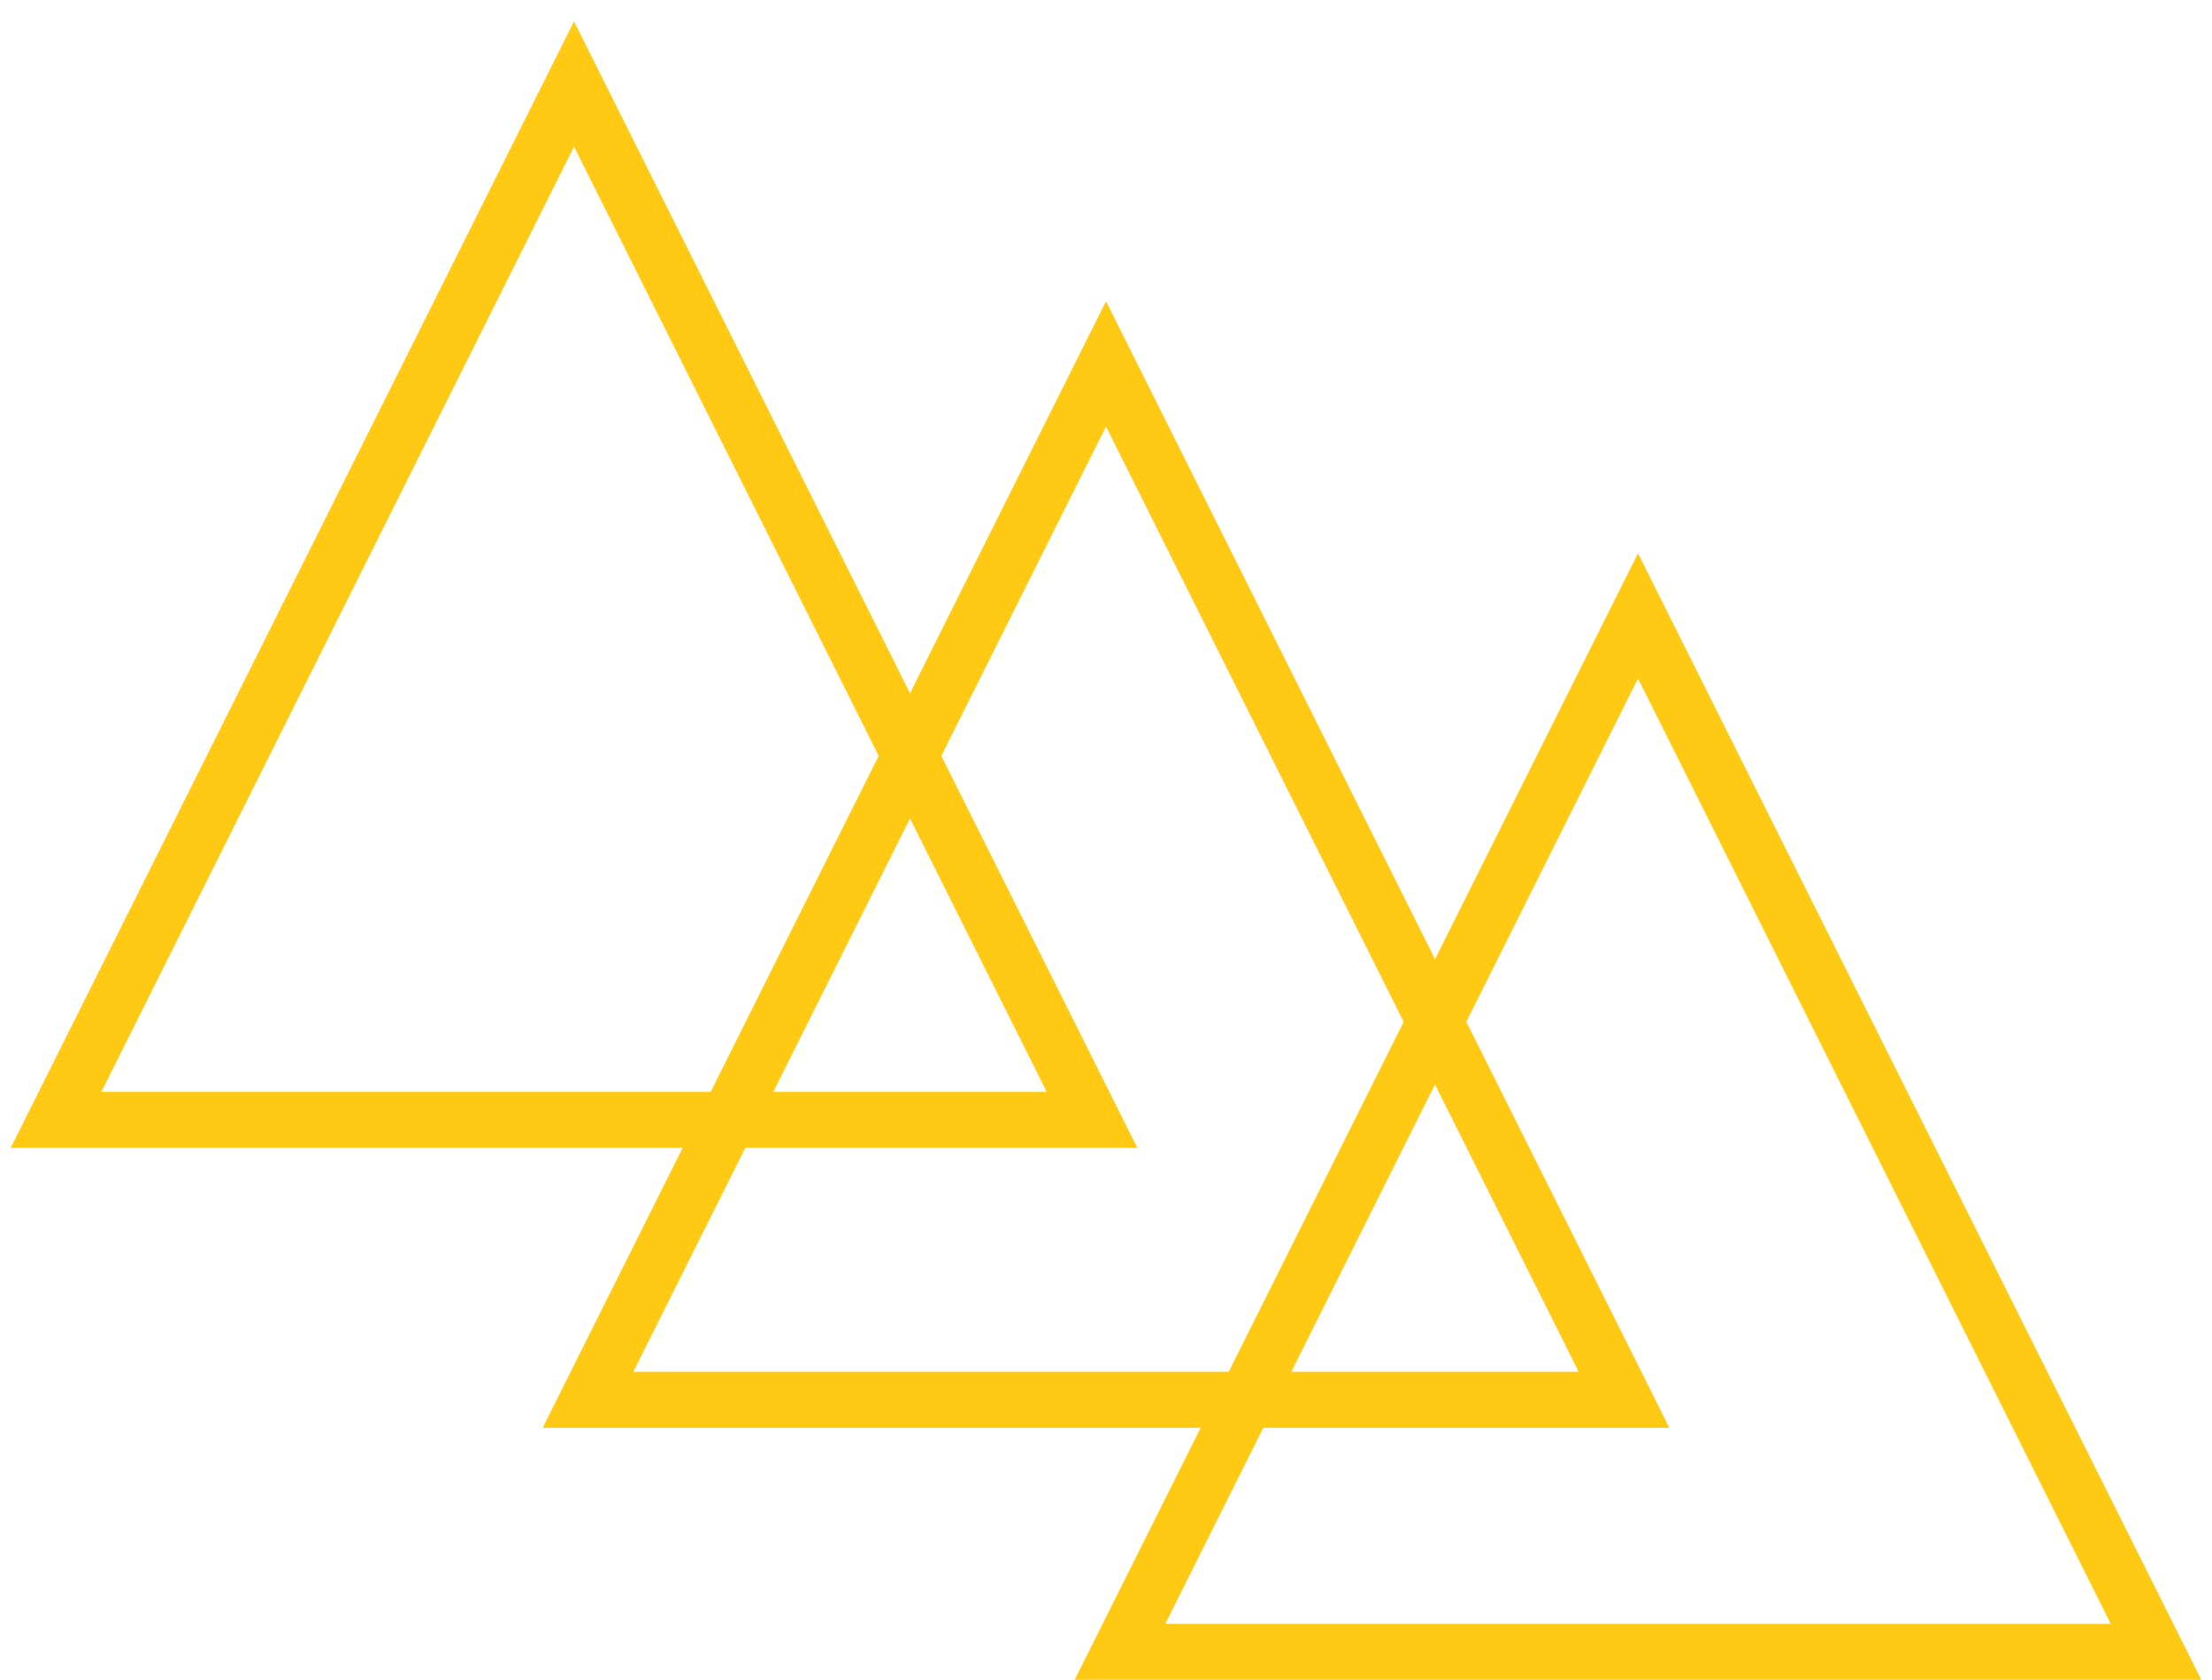
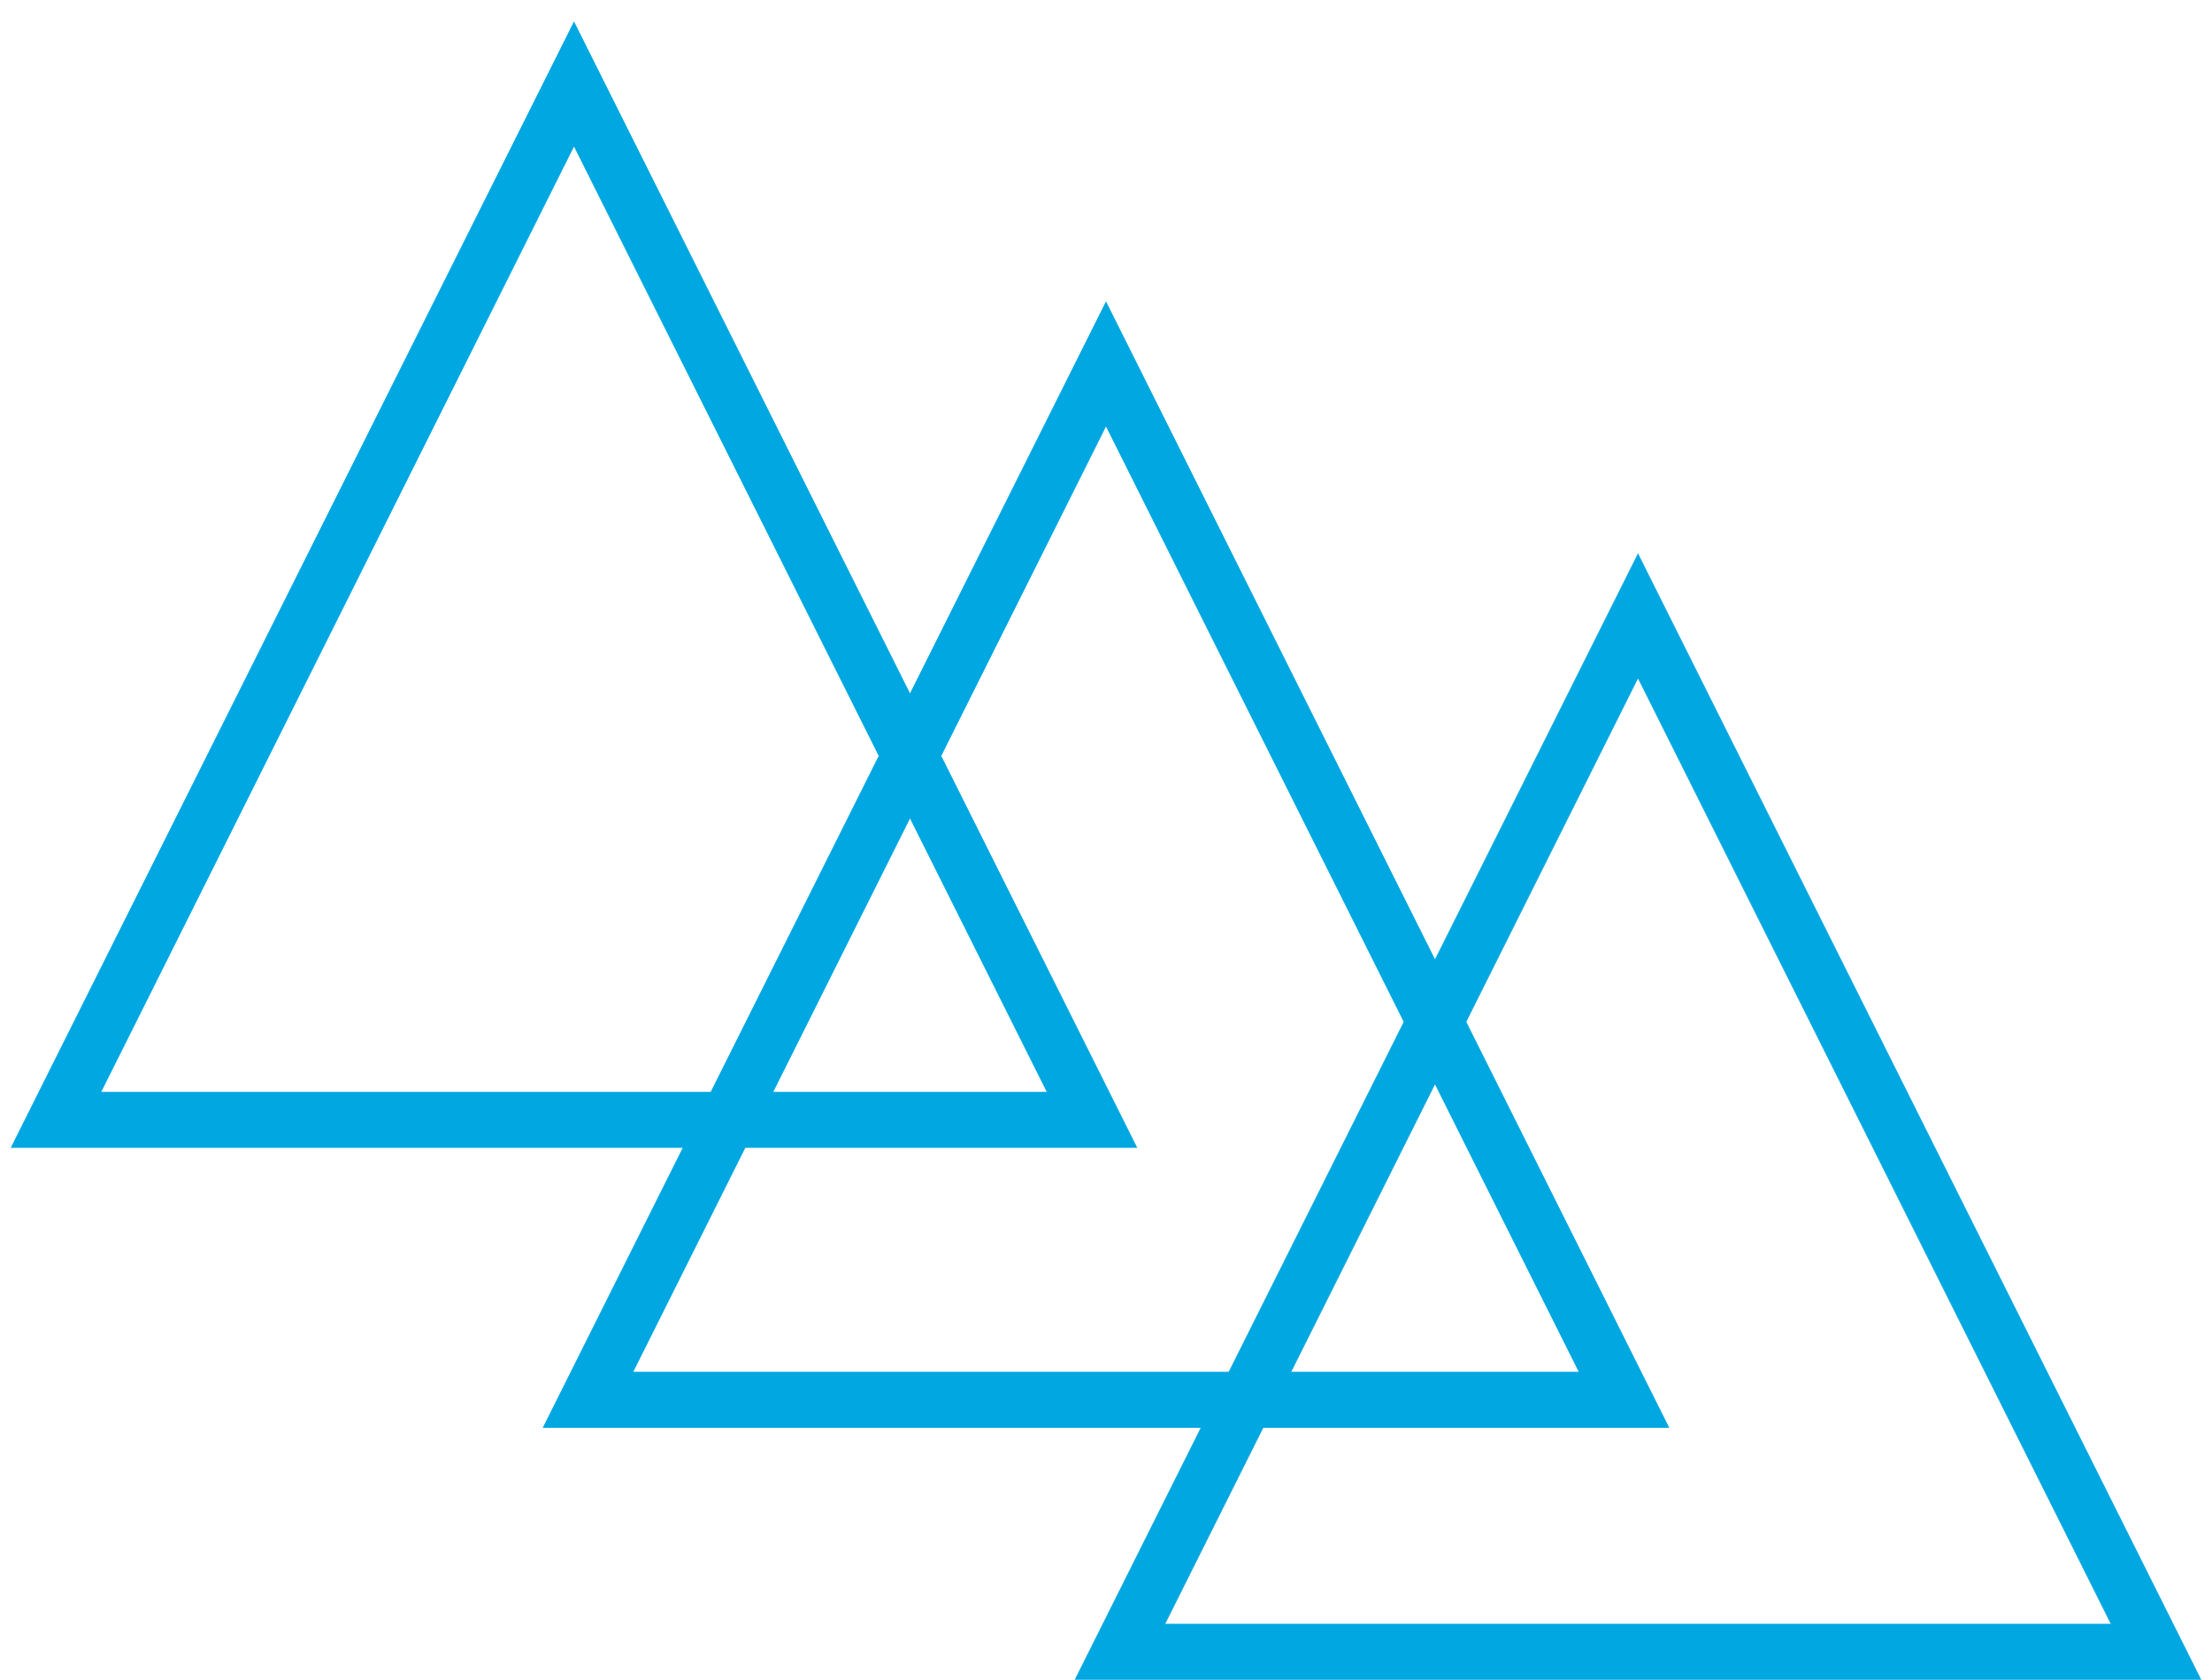
<svg xmlns="http://www.w3.org/2000/svg" width="79px" height="60px" viewBox="0 0 79 60" version="1.1">
  <defs />
  <g id="Page-1" stroke="none" stroke-width="1" fill="none" fill-rule="evenodd" fill-opacity="0">
-     <g id="Group" transform="translate(2, 3)" fill="#D8D8D8" stroke="#FFC914" stroke-width="2">
+     <g id="Group" transform="translate(2, 3)" fill="#D8D8D8" stroke="#00a7e1" stroke-width="2">
      <polygon id="Triangle" points="18.5 0 37 37 0 37" />
      <polygon id="Triangle-Copy" points="37.5 10 56 47 19 47" />
      <polygon id="Triangle-Copy-2" points="56.5 19 75 56 38 56" />
    </g>
  </g>
</svg>
